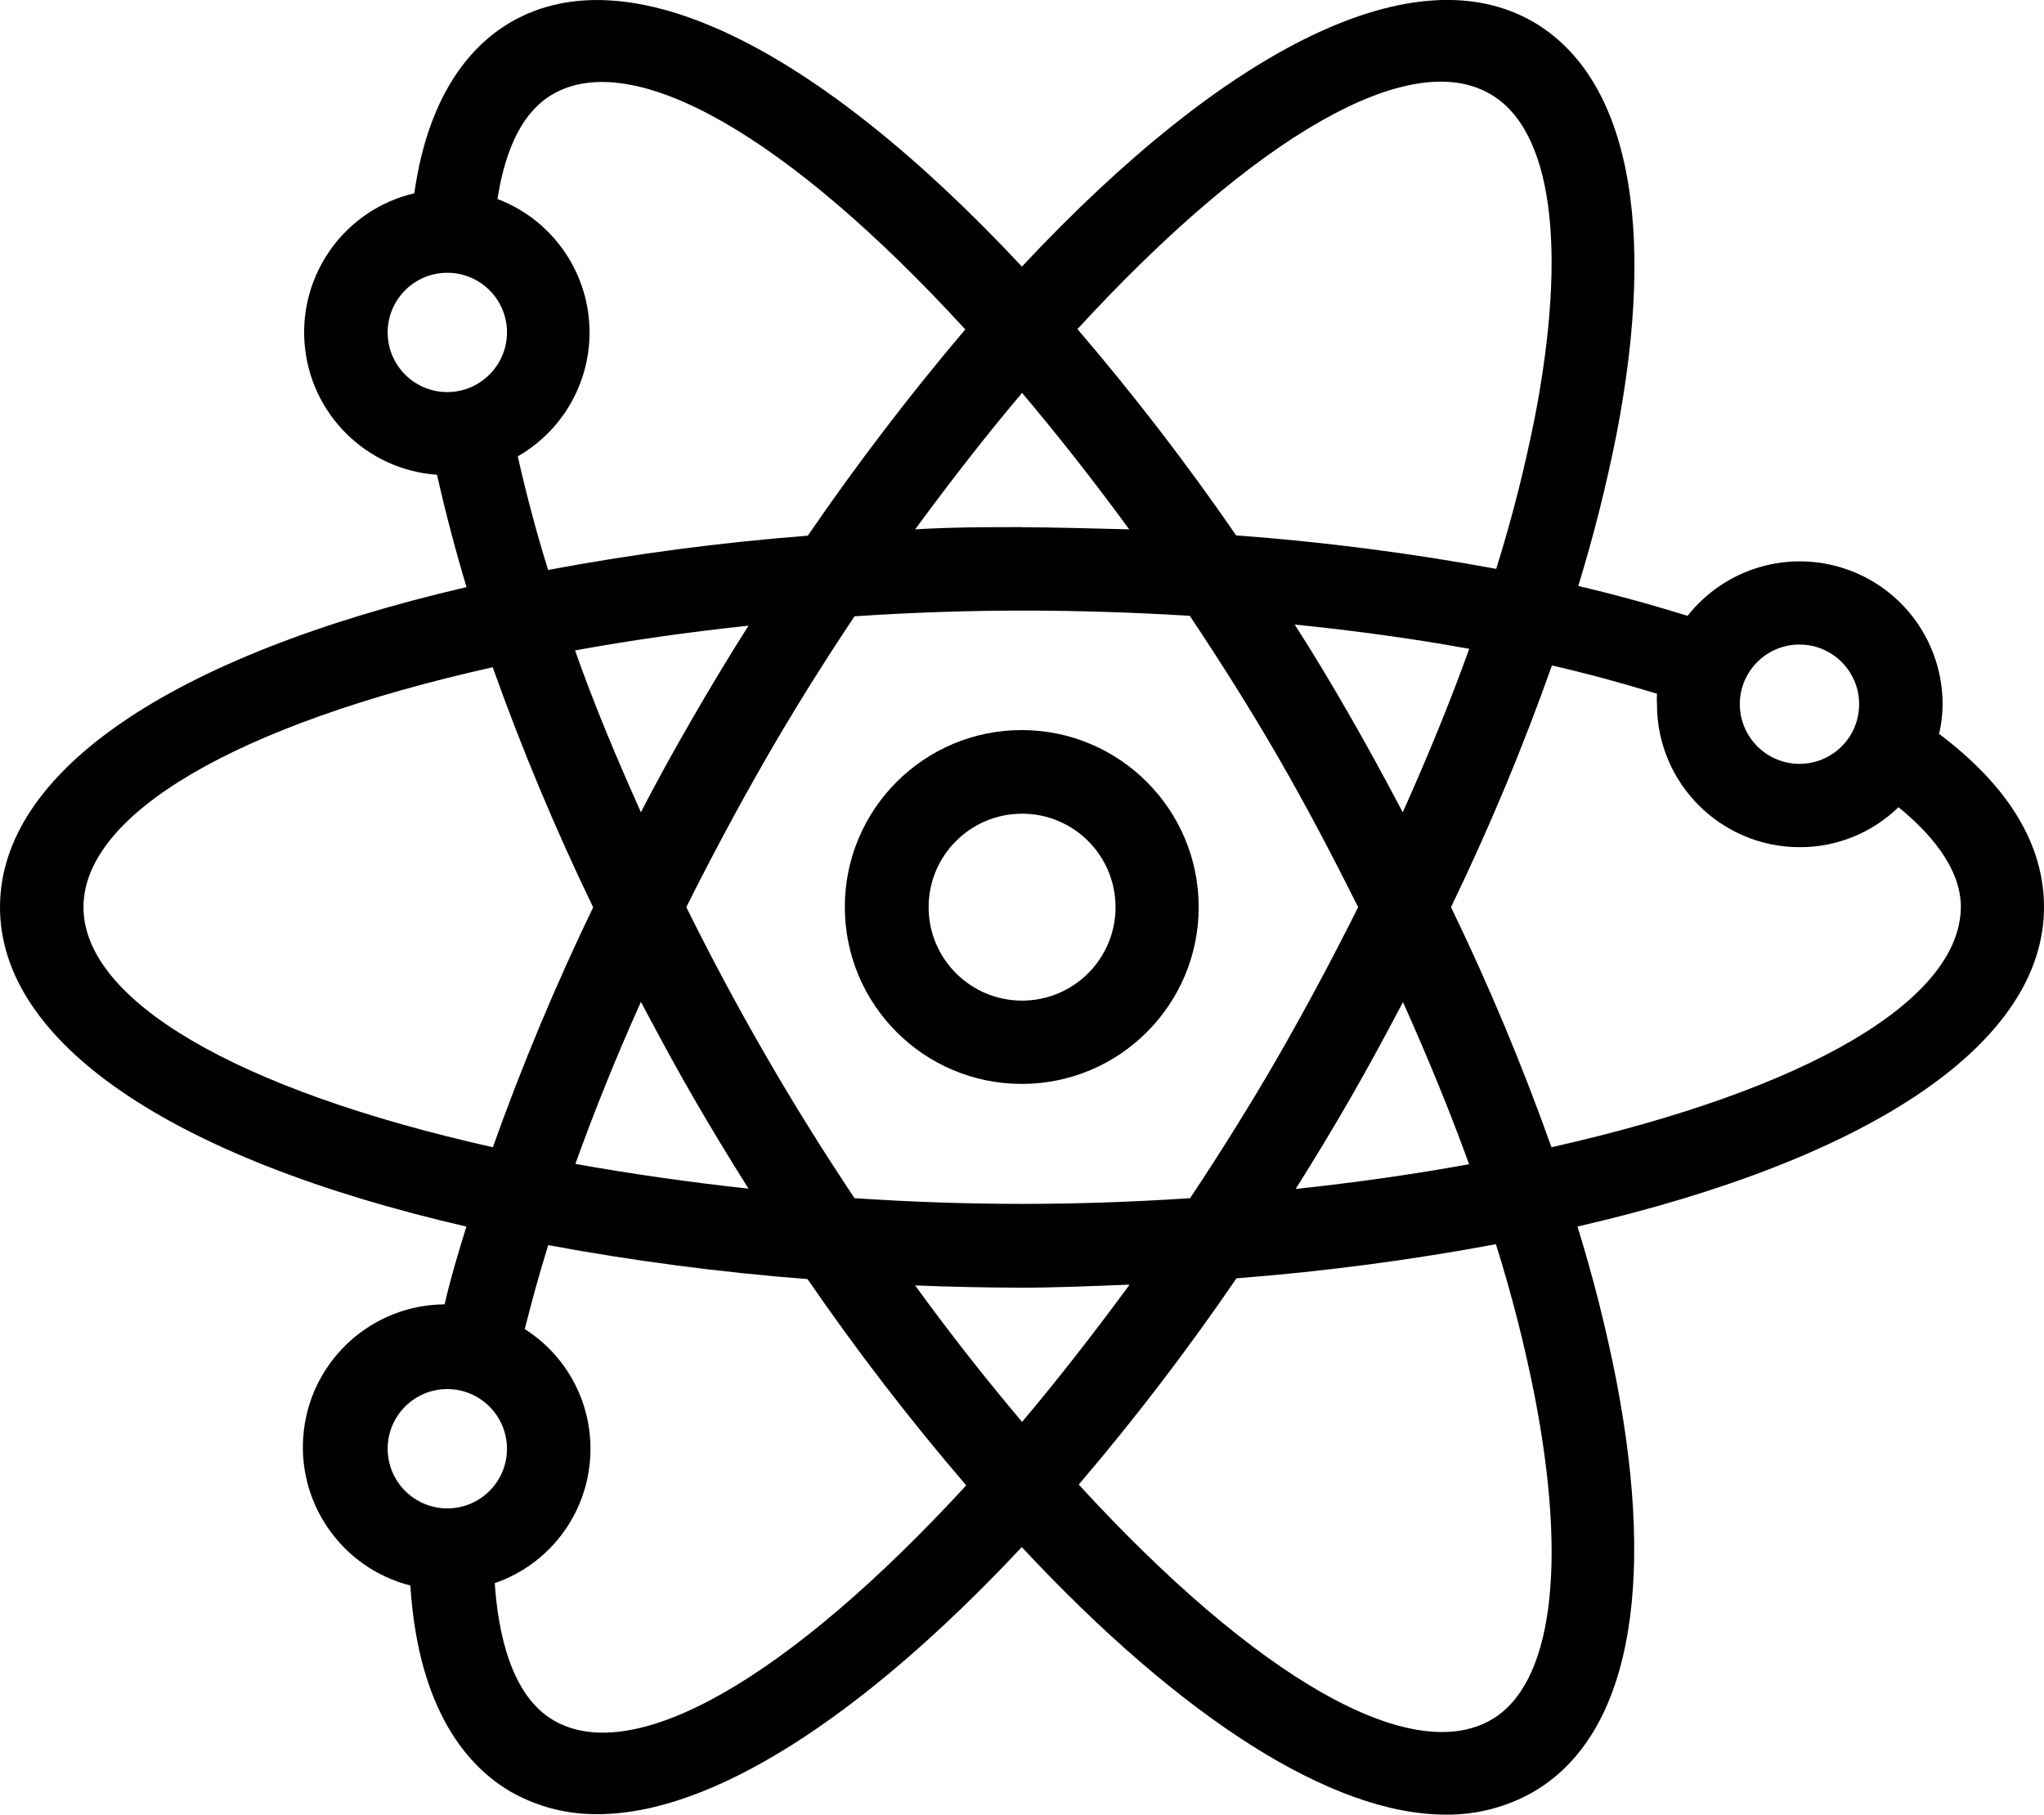
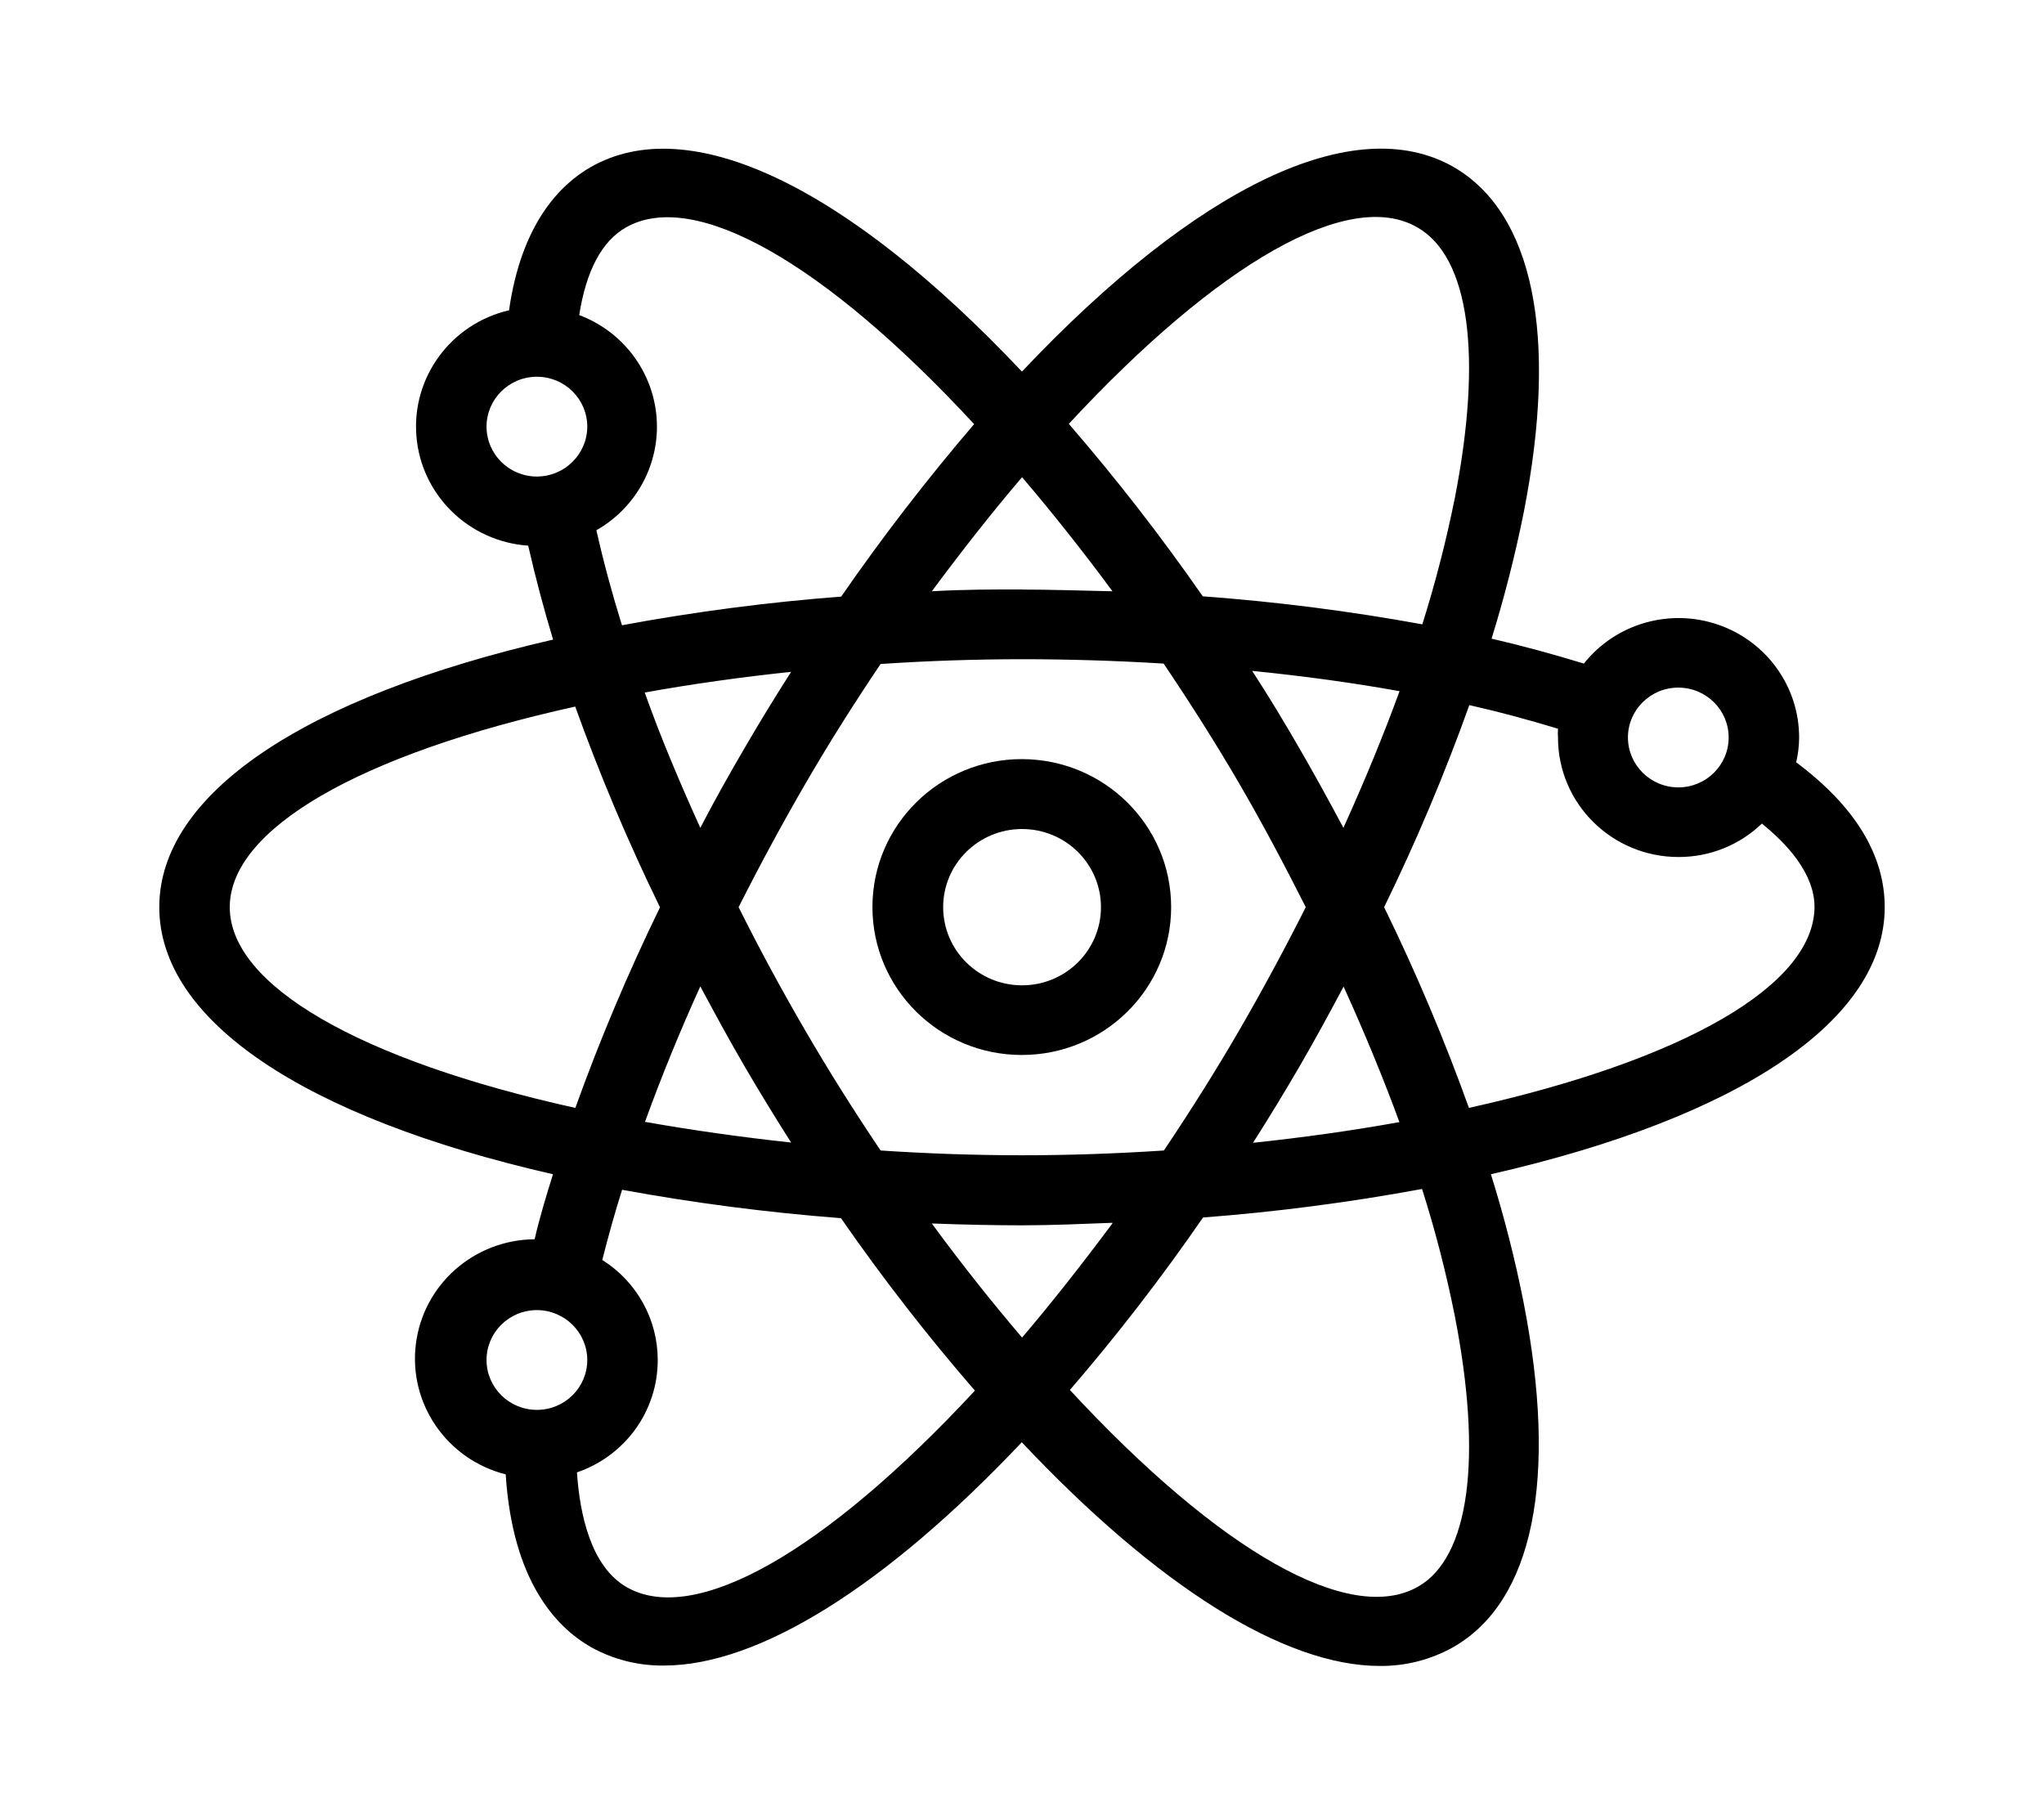
- <svg xmlns="http://www.w3.org/2000/svg" id="Layer_1" data-name="Layer 1" viewBox="0 0 128.81 114.36">
-   <path d="M70.87,59.71A11.15,11.15,0,1,0,82,70.86,11.16,11.16,0,0,0,70.87,59.71Zm0,17.05a5.89,5.89,0,1,1,5.89-5.89A5.89,5.89,0,0,1,70.87,76.76Z" transform="translate(-6.46 -13.7)" />
-   <path d="M135.27,70.87c0-3.94-2.22-7.61-6.61-10.92a8.32,8.32,0,0,0,.22-1.86,9,9,0,0,0-16.07-5.58c-2.36-.73-4.62-1.35-6.89-1.88a97,97,0,0,0,2.41-9.56c2.58-13.3.71-22.53-5.26-26C95.71,10.85,84,16.46,70.86,30.5,57.73,16.45,46,10.84,38.66,15.09c-2.28,1.32-5.17,4.26-6.09,10.79A9,9,0,0,0,34,43.62c.56,2.47,1.17,4.79,1.86,7.08C17.15,55.05,6.46,62.38,6.46,70.87S17.16,86.69,35.85,91c-.5,1.63-1,3.27-1.37,4.9a9,9,0,0,0-2.16,17.72c.51,8,3.72,11.48,6.33,13a10.82,10.82,0,0,0,5.49,1.41c7.09,0,16.57-6,26.71-16.83C81,122.08,90.46,128.06,97.56,128.06h0a10.89,10.89,0,0,0,5.49-1.41c6-3.45,7.84-12.68,5.26-26A92.61,92.61,0,0,0,105.87,91C124.58,86.69,135.27,79.35,135.27,70.87ZM38.41,105a3.76,3.76,0,1,1-3.76-3.76A3.77,3.77,0,0,1,38.41,105Zm39.2-10.29c-2.21,3-4.47,5.91-6.74,8.6-2.28-2.7-4.55-5.58-6.74-8.6,2.33.09,4.59.14,6.74.14S75.32,94.75,77.61,94.66ZM46.85,64.89c-1.57-3.5-3-6.92-4.15-10.2,3.51-.64,7.18-1.16,10.93-1.56-1.23,1.94-2.4,3.88-3.49,5.77S48,62.65,46.85,64.89ZM42.72,87.05c1.22-3.4,2.61-6.83,4.13-10.21,1.19,2.25,2.24,4.18,3.29,6s2.29,3.87,3.49,5.77C49.88,88.2,46.22,87.68,42.72,87.05ZM92.05,70.87c-1.62,3.24-3.3,6.38-5,9.34s-3.6,6-5.59,9c-3.59.24-7.15.36-10.58.36s-7-.12-10.57-.36c-2-3-3.87-6-5.6-9s-3.4-6.1-5-9.34c1.59-3.18,3.27-6.32,5-9.33s3.6-6,5.6-9c3.58-.24,7.14-.36,10.58-.36s7,.11,10.55.33c2,3,3.89,6,5.62,9S90.43,67.63,92.05,70.87Zm2.83,6c1.6,3.56,3,7,4.16,10.2-3.51.64-7.18,1.16-10.93,1.56,1.2-1.9,2.37-3.84,3.48-5.77S93.68,79.12,94.88,76.84ZM88.05,53.06c3.85.39,7.55.9,11,1.53-1.17,3.25-2.58,6.71-4.19,10.3-1.2-2.27-2.25-4.19-3.29-6h0C90.49,57,89.3,55,88.05,53.06Zm15.12-13a92.12,92.12,0,0,1-2.42,9.49,152.8,152.8,0,0,0-16.39-2.11,155.5,155.5,0,0,0-10-13c11.23-12.22,20.94-17.76,26-14.82C104.27,21.85,105.26,29.29,103.17,40.07Zm-32.3,6.86c-2.16,0-4.42,0-6.74.14,2.21-3,4.47-5.92,6.74-8.6,2.28,2.7,4.55,5.59,6.75,8.6C75.08,47,72.91,46.93,70.87,46.93Zm-13.51.54A153,153,0,0,0,41,49.62c-.73-2.36-1.36-4.71-1.91-7.16a9,9,0,0,0-1.28-16.22c.52-3.35,1.69-5.57,3.48-6.6,5.08-2.94,14.8,2.6,26,14.82A159.69,159.69,0,0,0,57.36,47.47ZM37.51,55.75a152,152,0,0,0,6.33,15.13A152.5,152.5,0,0,0,37.52,86c-16.17-3.62-25.8-9.26-25.8-15.13S21.35,59.36,37.51,55.75ZM43.67,105a8.92,8.92,0,0,0-4.14-7.54c.44-1.75.93-3.53,1.48-5.29a155.64,155.64,0,0,0,16.34,2.14,152.82,152.82,0,0,0,10,13c-11.23,12.21-20.94,17.75-26,14.81-2.66-1.54-3.5-5.47-3.71-8.65A8.94,8.94,0,0,0,43.67,105ZM84.38,94.26a153.18,153.18,0,0,0,16.35-2.15,89.67,89.67,0,0,1,2.44,9.55c2.09,10.77,1.09,18.22-2.73,20.42-5.08,2.94-14.79-2.6-26-14.82A152.43,152.43,0,0,0,84.38,94.26ZM104.23,86A150.09,150.09,0,0,0,97.9,70.87a150.12,150.12,0,0,0,6.36-15.23c2.16.49,4.33,1.08,6.62,1.78a4.91,4.91,0,0,0,0,.67,9,9,0,0,0,9,9,8.88,8.88,0,0,0,6.22-2.52c1.87,1.52,3.93,3.77,3.93,6.28C130,76.73,120.39,82.37,104.23,86ZM34.65,38.41a3.76,3.76,0,1,1,3.76-3.76A3.77,3.77,0,0,1,34.65,38.41ZM116.1,58.08a3.76,3.76,0,1,1,3.76,3.76A3.77,3.77,0,0,1,116.1,58.08Z" transform="translate(-6.46 -13.7)" />
+ <svg xmlns="http://www.w3.org/2000/svg" id="Layer_1" data-name="Layer 1" viewBox="0 0 128.81 114.36" version="1.1">
+   <defs id="defs244" />
+   <path d="m 64.409,47.84 a 9.412,9.323 0 1 0 9.395,9.323 9.421,9.331 0 0 0 -9.395,-9.323 z m 0,14.256 a 4.972,4.925 0 1 1 4.972,-4.925 4.972,4.925 0 0 1 -4.972,4.925 z" id="path237" style="stroke-width:0.84" />
+   <path d="m 118.772,57.171 c 0,-3.294 -1.874,-6.363 -5.58,-9.13 a 7.023,6.956 0 0 0 0.186,-1.555 7.597,7.525 0 0 0 -13.565,-4.666 c -1.992,-0.61 -3.9,-1.129 -5.816,-1.572 a 81.881,81.103 0 0 0 2.034,-7.993 C 98.208,21.135 96.63,13.418 91.59,10.516 85.378,6.988 75.493,11.678 64.401,23.418 53.317,11.67 43.416,6.98 37.22,10.533 c -1.925,1.104 -4.364,3.562 -5.141,9.022 a 7.597,7.525 0 0 0 1.207,14.833 c 0.473,2.065 0.988,4.005 1.57,5.92 -15.794,3.637 -24.818,9.766 -24.818,16.864 0,7.099 9.032,13.227 24.809,16.831 -0.422,1.363 -0.844,2.734 -1.156,4.097 a 7.597,7.525 0 0 0 -1.823,14.816 c 0.431,6.689 3.14,9.599 5.343,10.869 a 9.134,9.047 0 0 0 4.634,1.179 c 5.985,0 13.987,-5.017 22.547,-14.072 8.568,9.097 16.554,14.097 22.547,14.097 v 0 a 9.193,9.105 0 0 0 4.634,-1.179 c 5.065,-2.885 6.618,-10.602 4.44,-21.739 A 78.176,77.433 0 0 0 93.954,74.002 C 109.748,70.399 118.772,64.262 118.772,57.171 Z M 37.009,85.708 a 3.174,3.144 0 1 1 -3.174,-3.144 3.182,3.152 0 0 1 3.174,3.144 z m 33.09,-8.604 c -1.866,2.508 -3.773,4.941 -5.689,7.191 -1.925,-2.258 -3.841,-4.666 -5.689,-7.191 1.967,0.075 3.875,0.117 5.689,0.117 1.815,0 3.756,-0.084 5.689,-0.159 z M 44.133,52.172 c -1.325,-2.926 -2.532,-5.786 -3.503,-8.528 2.963,-0.535 6.061,-0.97 9.226,-1.304 -1.038,1.622 -2.026,3.244 -2.946,4.824 -0.92,1.58 -1.806,3.135 -2.777,5.008 z m -3.486,18.528 c 1.03,-2.843 2.203,-5.711 3.486,-8.537 1.005,1.881 1.891,3.495 2.777,5.017 0.886,1.522 1.933,3.236 2.946,4.824 -3.166,-0.343 -6.255,-0.778 -9.21,-1.304 z M 82.288,57.171 c -1.368,2.709 -2.786,5.334 -4.221,7.809 -1.435,2.475 -3.039,5.017 -4.719,7.525 -3.03,0.201 -6.036,0.301 -8.931,0.301 -2.895,0 -5.909,-0.1 -8.923,-0.301 -1.688,-2.508 -3.267,-5.017 -4.727,-7.525 -1.46,-2.508 -2.87,-5.1 -4.221,-7.809 1.342,-2.659 2.76,-5.284 4.221,-7.801 1.46,-2.517 3.039,-5.017 4.727,-7.525 3.022,-0.201 6.027,-0.301 8.931,-0.301 2.904,0 5.909,0.092 8.906,0.276 1.688,2.508 3.284,5.017 4.744,7.525 1.46,2.508 2.845,5.117 4.212,7.826 z m 2.389,5.017 c 1.351,2.977 2.532,5.853 3.512,8.528 -2.963,0.535 -6.061,0.97 -9.226,1.304 1.013,-1.589 2.001,-3.211 2.938,-4.824 0.937,-1.614 1.764,-3.127 2.777,-5.033 z M 78.911,42.28 c 3.25,0.326 6.373,0.753 9.286,1.279 -0.988,2.717 -2.178,5.61 -3.537,8.612 -1.013,-1.898 -1.899,-3.503 -2.777,-5.017 v 0 C 80.971,45.575 79.967,43.902 78.911,42.28 Z M 91.675,31.411 A 77.762,77.023 0 0 1 89.632,39.346 128.984,127.758 0 0 0 75.797,37.581 131.263,130.016 0 0 0 67.355,26.712 c 9.48,-10.217 17.676,-14.849 21.948,-12.391 3.301,1.865 4.136,8.085 2.372,17.099 z m -27.266,5.736 c -1.823,0 -3.731,0 -5.689,0.117 1.866,-2.508 3.773,-4.95 5.689,-7.191 1.925,2.258 3.841,4.674 5.698,7.191 -2.144,-0.05 -3.976,-0.109 -5.698,-0.109 z M 53.005,37.598 A 129.153,127.926 0 0 0 39.195,39.404 c -0.616,-1.973 -1.148,-3.938 -1.612,-5.987 A 7.597,7.525 0 0 0 36.502,19.856 c 0.439,-2.801 1.427,-4.657 2.938,-5.518 4.288,-2.458 12.493,2.174 21.948,12.391 A 134.8,133.519 0 0 0 53.005,37.606 Z M 36.249,44.529 A 128.309,127.089 0 0 0 41.592,57.18 128.731,127.507 0 0 0 36.257,69.822 C 22.608,66.795 14.479,62.079 14.479,57.171 c 0,-4.908 8.129,-9.624 21.77,-12.642 z m 5.2,41.179 a 7.53,7.458 0 0 0 -3.495,-6.304 c 0.371,-1.463 0.785,-2.951 1.249,-4.423 a 131.382,130.133 0 0 0 13.793,1.789 129.001,127.775 0 0 0 8.441,10.869 C 51.958,97.848 43.762,102.481 39.49,100.022 37.245,98.735 36.536,95.449 36.359,92.79 a 7.547,7.475 0 0 0 5.09,-7.082 z m 34.365,-8.98 a 129.305,128.076 0 0 0 13.802,-1.798 75.694,74.974 0 0 1 2.06,7.985 c 1.764,9.005 0.92,15.234 -2.304,17.073 C 85.082,102.447 76.886,97.815 67.423,87.598 A 128.672,127.449 0 0 0 75.814,76.728 Z M 92.57,69.822 A 126.697,125.492 0 0 0 87.226,57.171 126.722,125.517 0 0 0 92.595,44.437 c 1.823,0.41 3.655,0.903 5.588,1.488 a 4.145,4.105 0 0 0 0,0.56 7.597,7.525 0 0 0 7.597,7.525 7.496,7.425 0 0 0 5.251,-2.107 c 1.579,1.271 3.317,3.152 3.317,5.251 -0.025,4.916 -8.137,9.632 -21.779,12.667 z M 33.835,30.031 a 3.174,3.144 0 1 1 3.174,-3.144 3.182,3.152 0 0 1 -3.174,3.144 z M 102.59,46.478 a 3.174,3.144 0 1 1 3.174,3.144 3.182,3.152 0 0 1 -3.174,-3.144 z" id="path239" style="stroke-width:0.84" />
</svg>
